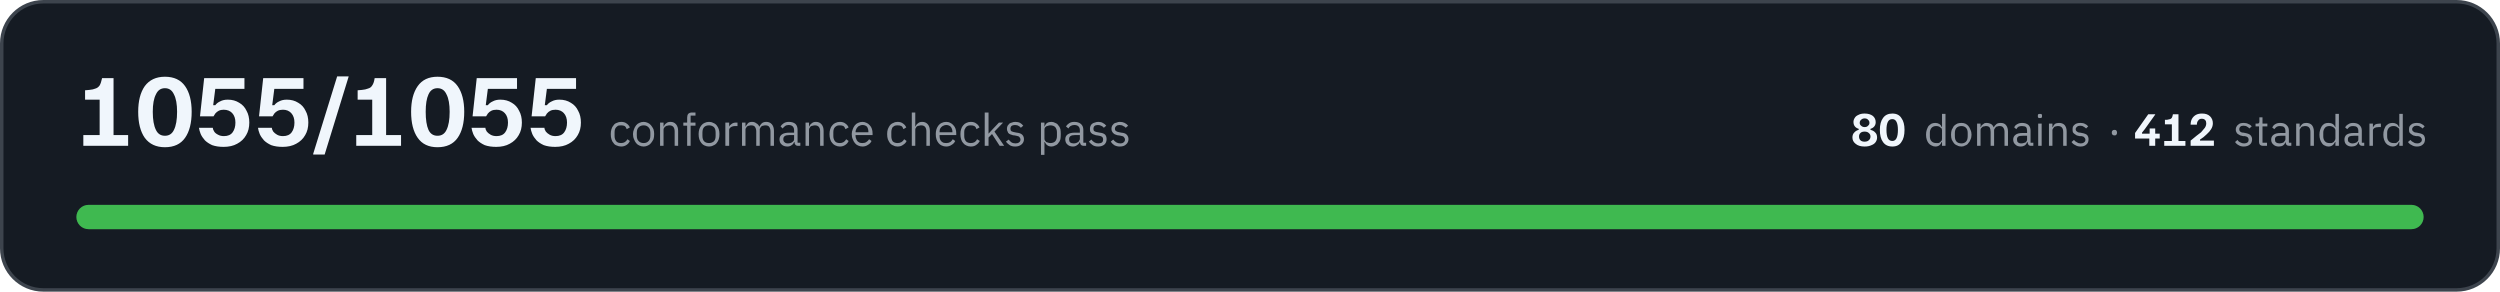
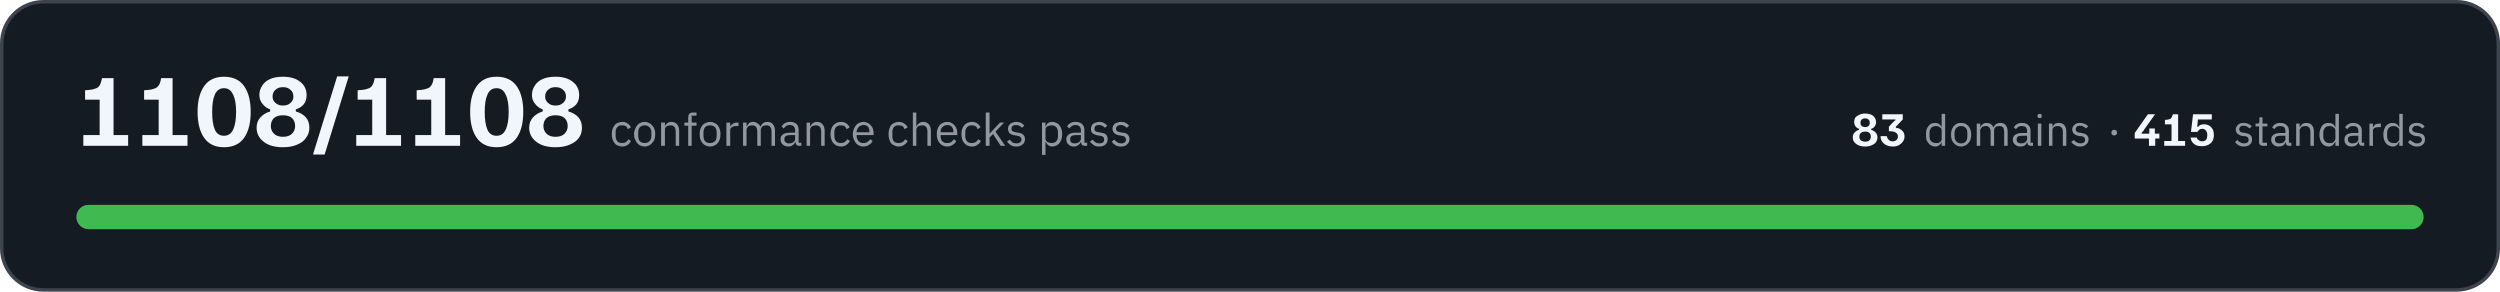
- <svg xmlns="http://www.w3.org/2000/svg" width="720" height="84" viewBox="0 0 7200 840" role="img" aria-label="All 1055 conformance checks pass, across 80 domains and 412 standards">
+ <svg xmlns="http://www.w3.org/2000/svg" width="720" height="84" viewBox="0 0 7200 840" role="img" aria-label="All 1108 conformance checks pass, across 83 domains and 415 standards">
  <rect x="5" y="5" width="7190" height="830" rx="120" fill="#151b23" stroke="#3d444d" stroke-width="10" />
-   <path fill="#f0f6fc" d="M240 420L240 389L287 389L287 287L245 287L245 260L257 259Q268 258 275 255Q282 253 287 246Q291 239 294 225L327 225L327 389L369 389L369 420L240 420ZM475 424Q437 424 417 397Q398 370 398 322Q398 275 417 248Q437 221 475 221Q514 221 533 248Q552 275 552 322Q552 370 533 397Q514 424 475 424ZM475 391Q493 391 501 374Q510 356 510 322Q510 289 501 272Q493 254 475 254Q457 254 449 272Q440 289 440 322Q440 356 449 374Q457 391 475 391ZM644 423Q625 423 611 418Q598 412 590 404Q582 395 578 386Q574 376 573 368L613 368Q613 373 617 379Q620 384 628 388Q635 392 645 392Q662 392 670 381Q678 370 678 353Q678 336 669 326Q660 316 644 316Q636 316 630 319Q624 322 620 327Q617 331 615 335L576 335L588 225L704 225L704 256L620 256L614 303L620 303Q625 296 634 292Q643 287 656 287Q675 287 689 296Q703 304 710 319Q718 333 718 353Q718 374 709 389Q700 405 683 414Q667 423 644 423ZM814 423Q795 423 781 418Q768 412 760 404Q752 395 748 386Q744 376 743 368L783 368Q783 373 787 379Q791 384 798 388Q805 392 815 392Q832 392 840 381Q848 370 848 353Q848 336 839 326Q830 316 815 316Q806 316 800 319Q794 322 790 327Q787 331 785 335L746 335L758 225L874 225L874 256L790 256L784 303L790 303Q795 296 804 292Q813 287 826 287Q845 287 859 296Q873 304 880 319Q888 333 888 353Q888 374 879 389Q870 405 853 414Q837 423 814 423ZM902 445L902 443L971 220L1004 220L1004 221L935 445L902 445ZM1026 420L1026 389L1072 389L1072 287L1030 287L1030 260L1042 259Q1053 258 1060 255Q1068 253 1072 246Q1077 239 1079 225L1112 225L1112 389L1155 389L1155 420L1026 420ZM1260 424Q1222 424 1203 397Q1184 370 1184 322Q1184 275 1203 248Q1222 221 1260 221Q1299 221 1318 248Q1337 275 1337 322Q1337 370 1318 397Q1299 424 1260 424ZM1260 391Q1278 391 1286 374Q1295 356 1295 322Q1295 289 1286 272Q1278 254 1260 254Q1242 254 1234 272Q1226 289 1226 322Q1226 356 1234 374Q1242 391 1260 391ZM1429 423Q1410 423 1396 418Q1383 412 1375 404Q1367 395 1363 386Q1359 376 1358 368L1398 368Q1398 373 1402 379Q1406 384 1413 388Q1420 392 1430 392Q1447 392 1455 381Q1463 370 1463 353Q1463 336 1454 326Q1445 316 1430 316Q1421 316 1415 319Q1409 322 1405 327Q1402 331 1400 335L1361 335L1373 225L1489 225L1489 256L1405 256L1399 303L1405 303Q1410 296 1419 292Q1428 287 1441 287Q1460 287 1474 296Q1488 304 1495 319Q1503 333 1503 353Q1503 374 1494 389Q1485 405 1468 414Q1452 423 1429 423ZM1599 423Q1580 423 1566 418Q1553 412 1545 404Q1537 395 1533 386Q1529 376 1528 368L1568 368Q1568 373 1572 379Q1576 384 1583 388Q1590 392 1600 392Q1617 392 1625 381Q1633 370 1633 353Q1633 336 1624 326Q1615 316 1600 316Q1591 316 1585 319Q1579 322 1575 327Q1572 331 1570 335L1531 335L1543 225L1659 225L1659 256L1575 256L1569 303L1575 303Q1580 296 1589 292Q1598 287 1611 287Q1630 287 1644 296Q1658 304 1665 319Q1673 333 1673 353Q1673 374 1664 389Q1655 405 1638 414Q1622 423 1599 423Z" />
-   <path fill="#9198a1" d="M1789 422Q1782 422 1776 419Q1770 417 1767 412Q1763 408 1761 401Q1759 395 1759 386Q1759 378 1761 372Q1763 365 1767 361Q1770 356 1776 354Q1782 351 1789 351Q1799 351 1805 356Q1811 360 1814 367L1805 372Q1803 366 1799 363Q1795 361 1789 361Q1784 361 1780 362Q1777 364 1775 366Q1772 369 1771 373Q1770 376 1770 381L1770 392Q1770 401 1775 407Q1779 412 1789 412Q1801 412 1807 401L1814 406Q1811 413 1805 417Q1798 422 1789 422ZM1854 422Q1847 422 1841 419Q1836 417 1832 412Q1828 407 1826 401Q1823 395 1823 386Q1823 379 1826 372Q1828 366 1832 361Q1836 356 1841 354Q1847 351 1854 351Q1860 351 1866 354Q1871 356 1875 361Q1879 366 1882 372Q1884 379 1884 386Q1884 395 1882 401Q1879 407 1875 412Q1871 417 1866 419Q1860 422 1854 422ZM1854 412Q1862 412 1867 407Q1873 402 1873 391L1873 382Q1873 371 1867 366Q1862 361 1854 361Q1845 361 1840 366Q1834 371 1834 382L1834 391Q1834 402 1840 407Q1845 412 1854 412ZM1901 420L1901 353L1911 353L1911 364L1912 364Q1914 358 1919 355Q1923 351 1931 351Q1941 351 1947 358Q1953 365 1953 377L1953 420L1943 420L1943 379Q1943 361 1928 361Q1925 361 1922 362Q1919 362 1917 364Q1914 365 1913 368Q1911 370 1911 373L1911 420L1901 420ZM1979 362L1968 362L1968 353L1979 353L1979 339Q1979 332 1982 328Q1986 324 1993 324L2003 324L2003 333L1989 333L1989 353L2003 353L2003 362L1989 362L1989 420L1979 420L1979 362ZM2042 422Q2035 422 2029 419Q2024 417 2020 412Q2016 407 2014 401Q2012 395 2012 386Q2012 379 2014 372Q2016 366 2020 361Q2024 356 2029 354Q2035 351 2042 351Q2049 351 2054 354Q2060 356 2064 361Q2068 366 2070 372Q2072 379 2072 386Q2072 395 2070 401Q2068 407 2064 412Q2060 417 2054 419Q2049 422 2042 422ZM2042 412Q2050 412 2056 407Q2061 402 2061 391L2061 382Q2061 371 2056 366Q2050 361 2042 361Q2033 361 2028 366Q2023 371 2023 382L2023 391Q2023 402 2028 407Q2033 412 2042 412ZM2089 420L2089 353L2100 353L2100 365L2100 365Q2102 360 2107 357Q2112 353 2120 353L2124 353L2124 363L2118 363Q2109 363 2104 367Q2100 370 2100 374L2100 420L2089 420ZM2137 420L2137 353L2147 353L2147 364L2148 364Q2149 361 2151 359Q2152 357 2154 355Q2156 353 2159 352Q2162 351 2166 351Q2173 351 2178 355Q2184 358 2187 365L2187 365Q2189 360 2194 355Q2199 351 2207 351Q2217 351 2223 358Q2229 365 2229 377L2229 420L2219 420L2219 379Q2219 370 2215 365Q2212 361 2204 361Q2201 361 2198 362Q2195 362 2193 364Q2191 365 2190 368Q2188 370 2188 373L2188 420L2178 420L2178 379Q2178 370 2174 365Q2171 361 2163 361Q2160 361 2157 362Q2155 362 2152 364Q2150 365 2149 368Q2147 370 2147 373L2147 420L2137 420ZM2299 420Q2293 420 2291 417Q2288 414 2288 409L2287 409Q2285 415 2280 418Q2275 422 2268 422Q2257 422 2251 416Q2245 411 2245 401Q2245 392 2252 387Q2259 382 2274 382L2287 382L2287 375Q2287 368 2283 364Q2279 360 2271 360Q2265 360 2261 363Q2257 366 2254 370L2248 364Q2251 359 2257 355Q2263 351 2272 351Q2284 351 2291 357Q2297 363 2297 374L2297 411L2305 411L2305 420L2299 420ZM2269 413Q2273 413 2276 412Q2280 411 2282 409Q2284 408 2286 405Q2287 403 2287 400L2287 389L2273 389Q2264 389 2260 392Q2256 395 2256 400L2256 402Q2256 407 2260 410Q2263 413 2269 413ZM2320 420L2320 353L2330 353L2330 364L2331 364Q2333 358 2338 355Q2342 351 2350 351Q2360 351 2366 358Q2372 365 2372 377L2372 420L2362 420L2362 379Q2362 361 2347 361Q2344 361 2341 362Q2338 362 2335 364Q2333 365 2332 368Q2330 370 2330 373L2330 420L2320 420ZM2419 422Q2412 422 2406 419Q2401 417 2397 412Q2393 408 2391 401Q2389 395 2389 386Q2389 378 2391 372Q2393 365 2397 361Q2401 356 2406 354Q2412 351 2419 351Q2429 351 2435 356Q2441 360 2444 367L2435 372Q2433 366 2429 363Q2425 361 2419 361Q2414 361 2411 362Q2407 364 2405 366Q2402 369 2401 373Q2400 376 2400 381L2400 392Q2400 401 2405 407Q2409 412 2419 412Q2431 412 2437 401L2444 406Q2441 413 2435 417Q2428 422 2419 422ZM2484 422Q2477 422 2471 419Q2466 417 2462 412Q2458 407 2456 401Q2453 395 2453 386Q2453 379 2456 372Q2458 366 2462 361Q2466 356 2471 354Q2477 351 2484 351Q2490 351 2496 354Q2501 356 2505 361Q2509 365 2511 371Q2513 377 2513 384L2513 389L2464 389L2464 392Q2464 396 2466 400Q2467 404 2470 407Q2472 409 2476 411Q2480 412 2484 412Q2491 412 2495 409Q2500 406 2503 401L2510 406Q2507 413 2500 417Q2493 422 2484 422ZM2484 360Q2479 360 2476 362Q2472 363 2470 366Q2467 369 2466 372Q2464 376 2464 380L2464 381L2501 381L2501 380Q2501 371 2497 365Q2492 360 2484 360ZM2585 422Q2578 422 2573 419Q2567 417 2563 412Q2560 408 2557 401Q2555 395 2555 386Q2555 378 2557 372Q2560 365 2563 361Q2567 356 2573 354Q2578 351 2585 351Q2595 351 2601 356Q2607 360 2610 367L2602 372Q2600 366 2596 363Q2592 361 2585 361Q2581 361 2577 362Q2574 364 2571 366Q2569 369 2568 373Q2567 376 2567 381L2567 392Q2567 401 2571 407Q2576 412 2585 412Q2598 412 2604 401L2611 406Q2608 413 2601 417Q2595 422 2585 422ZM2626 324L2636 324L2636 364L2637 364Q2639 358 2644 355Q2648 351 2656 351Q2666 351 2672 358Q2678 365 2678 377L2678 420L2668 420L2668 379Q2668 361 2653 361Q2649 361 2647 362Q2644 362 2641 364Q2639 365 2638 368Q2636 370 2636 373L2636 420L2626 420L2626 324ZM2725 422Q2718 422 2712 419Q2707 417 2703 412Q2699 407 2697 401Q2695 395 2695 386Q2695 379 2697 372Q2699 366 2703 361Q2707 356 2712 354Q2718 351 2725 351Q2732 351 2737 354Q2742 356 2746 361Q2750 365 2752 371Q2754 377 2754 384L2754 389L2706 389L2706 392Q2706 396 2707 400Q2708 404 2711 407Q2713 409 2717 411Q2721 412 2726 412Q2732 412 2737 409Q2741 406 2744 401L2751 406Q2748 413 2741 417Q2734 422 2725 422ZM2725 360Q2721 360 2717 362Q2714 363 2711 366Q2708 369 2707 372Q2706 376 2706 380L2706 381L2743 381L2743 380Q2743 371 2738 365Q2733 360 2725 360ZM2796 422Q2789 422 2783 419Q2778 417 2774 412Q2770 408 2768 401Q2766 395 2766 386Q2766 378 2768 372Q2770 365 2774 361Q2778 356 2783 354Q2789 351 2796 351Q2806 351 2812 356Q2818 360 2821 367L2812 372Q2811 366 2806 363Q2802 361 2796 361Q2791 361 2788 362Q2784 364 2782 366Q2780 369 2778 373Q2777 376 2777 381L2777 392Q2777 401 2782 407Q2787 412 2796 412Q2809 412 2814 401L2822 406Q2818 413 2812 417Q2806 422 2796 422ZM2836 324L2847 324L2847 385L2847 385L2858 373L2877 353L2889 353L2864 379L2892 420L2879 420L2857 386L2847 396L2847 420L2836 420L2836 324ZM2924 422Q2914 422 2908 418Q2902 414 2897 408L2905 402Q2909 407 2913 410Q2918 413 2925 413Q2931 413 2935 410Q2939 407 2939 402Q2939 398 2936 395Q2934 392 2927 391L2922 390Q2917 390 2913 388Q2909 387 2906 385Q2903 383 2902 379Q2900 376 2900 371Q2900 366 2902 362Q2904 359 2907 356Q2910 354 2914 353Q2919 351 2924 351Q2932 351 2938 354Q2943 357 2947 362L2940 368Q2938 365 2934 363Q2930 360 2923 360Q2917 360 2913 363Q2910 366 2910 371Q2910 376 2913 378Q2917 380 2923 381L2928 382Q2939 383 2944 388Q2949 393 2949 401Q2949 410 2942 416Q2935 422 2924 422ZM2998 353L3008 353L3008 364L3009 364Q3011 357 3016 354Q3021 351 3028 351Q3034 351 3039 354Q3045 356 3048 361Q3052 365 3054 372Q3055 378 3055 386Q3055 395 3054 401Q3052 408 3048 412Q3045 417 3039 419Q3034 422 3028 422Q3015 422 3009 409L3008 409L3008 446L2998 446L2998 353ZM3025 412Q3034 412 3039 407Q3044 401 3044 392L3044 381Q3044 372 3039 366Q3034 361 3025 361Q3022 361 3019 362Q3015 363 3013 364Q3011 366 3009 368Q3008 371 3008 374L3008 399Q3008 402 3009 404Q3011 407 3013 409Q3015 410 3019 411Q3022 412 3025 412ZM3122 420Q3116 420 3113 417Q3111 414 3110 409L3110 409Q3107 415 3102 418Q3097 422 3090 422Q3080 422 3074 416Q3068 411 3068 401Q3068 392 3075 387Q3082 382 3096 382L3110 382L3110 375Q3110 368 3106 364Q3102 360 3094 360Q3088 360 3083 363Q3079 366 3077 370L3070 364Q3073 359 3079 355Q3085 351 3094 351Q3106 351 3113 357Q3120 363 3120 374L3120 411L3128 411L3128 420L3122 420ZM3092 413Q3096 413 3099 412Q3102 411 3105 409Q3107 408 3108 405Q3110 403 3110 400L3110 389L3096 389Q3087 389 3083 392Q3079 395 3079 400L3079 402Q3079 407 3082 410Q3086 413 3092 413ZM3163 422Q3153 422 3147 418Q3141 414 3136 408L3143 402Q3147 407 3152 410Q3157 413 3163 413Q3170 413 3174 410Q3177 407 3177 402Q3177 398 3175 395Q3172 392 3166 391L3160 390Q3156 390 3152 388Q3148 387 3145 385Q3142 383 3140 379Q3139 376 3139 371Q3139 366 3141 362Q3142 359 3146 356Q3149 354 3153 353Q3158 351 3163 351Q3171 351 3176 354Q3182 357 3186 362L3179 368Q3177 365 3173 363Q3168 360 3162 360Q3155 360 3152 363Q3149 366 3149 371Q3149 376 3152 378Q3155 380 3162 381L3167 382Q3178 383 3183 388Q3187 393 3187 401Q3187 410 3181 416Q3174 422 3163 422ZM3225 422Q3216 422 3209 418Q3203 414 3199 408L3206 402Q3210 407 3215 410Q3220 413 3226 413Q3233 413 3236 410Q3240 407 3240 402Q3240 398 3237 395Q3235 392 3228 391L3223 390Q3218 390 3214 388Q3210 387 3208 385Q3205 383 3203 379Q3201 376 3201 371Q3201 366 3203 362Q3205 359 3208 356Q3211 354 3216 353Q3220 351 3225 351Q3233 351 3239 354Q3245 357 3249 362L3242 368Q3240 365 3235 363Q3231 360 3224 360Q3218 360 3215 363Q3211 366 3211 371Q3211 376 3215 378Q3218 380 3224 381L3229 382Q3241 383 3245 388Q3250 393 3250 401Q3250 410 3243 416Q3237 422 3225 422Z" />
-   <path fill="#f0f6fc" d="M5370 422Q5353 422 5344 414Q5335 407 5335 396Q5335 387 5340 382Q5345 376 5353 374L5353 371Q5346 369 5342 364Q5338 359 5338 351Q5338 345 5342 339Q5345 334 5352 331Q5359 327 5370 327Q5385 327 5394 334Q5402 341 5402 352Q5402 359 5398 364Q5394 369 5387 371L5387 374Q5396 376 5401 382Q5406 387 5406 396Q5406 403 5402 409Q5398 415 5390 418Q5382 422 5370 422ZM5370 408Q5378 408 5382 404Q5387 400 5387 393Q5387 387 5382 383Q5378 379 5370 379Q5362 379 5358 383Q5354 387 5354 393Q5354 400 5358 404Q5362 408 5370 408ZM5370 366Q5377 366 5380 362Q5384 359 5384 354Q5384 348 5380 345Q5377 341 5370 341Q5364 341 5360 345Q5356 348 5356 354Q5356 359 5360 362Q5364 366 5370 366ZM5450 422Q5432 422 5423 409Q5414 397 5414 374Q5414 352 5423 340Q5432 327 5450 327Q5468 327 5476 340Q5485 352 5485 374Q5485 397 5476 409Q5468 422 5450 422ZM5450 406Q5458 406 5462 398Q5466 390 5466 374Q5466 359 5462 351Q5458 343 5450 343Q5441 343 5437 351Q5433 359 5433 374Q5433 390 5437 398Q5441 406 5450 406Z" />
-   <path fill="#9198a1" d="M5593 409L5592 409Q5587 422 5574 422Q5568 422 5563 419Q5558 417 5554 412Q5551 408 5549 402Q5547 396 5547 388Q5547 380 5549 374Q5551 368 5554 363Q5558 359 5563 356Q5568 354 5574 354Q5580 354 5585 357Q5590 360 5592 366L5593 366L5593 328L5603 328L5603 420L5593 420L5593 409ZM5576 412Q5580 412 5583 412Q5586 411 5588 409Q5590 407 5592 405Q5593 402 5593 399L5593 375Q5593 373 5592 370Q5590 368 5588 367Q5586 365 5583 364Q5580 363 5576 363Q5568 363 5563 368Q5558 374 5558 382L5558 393Q5558 402 5563 407Q5568 412 5576 412ZM5649 422Q5642 422 5637 419Q5631 417 5627 412Q5624 408 5621 402Q5619 396 5619 388Q5619 380 5621 374Q5624 368 5627 363Q5631 359 5637 356Q5642 354 5649 354Q5655 354 5660 356Q5666 359 5669 363Q5673 368 5675 374Q5678 380 5678 388Q5678 396 5675 402Q5673 408 5669 412Q5666 417 5660 419Q5655 422 5649 422ZM5649 413Q5657 413 5662 408Q5667 403 5667 392L5667 383Q5667 373 5662 368Q5657 363 5649 363Q5640 363 5635 368Q5630 373 5630 383L5630 392Q5630 403 5635 408Q5640 413 5649 413ZM5694 420L5694 356L5704 356L5704 366L5705 366Q5706 363 5707 361Q5709 359 5711 358Q5713 356 5715 355Q5718 354 5722 354Q5728 354 5734 357Q5739 360 5742 367L5742 367Q5744 362 5749 358Q5753 354 5762 354Q5772 354 5777 360Q5783 367 5783 379L5783 420L5773 420L5773 380Q5773 372 5769 367Q5766 363 5759 363Q5755 363 5753 364Q5750 364 5748 366Q5746 368 5745 370Q5743 372 5743 375L5743 420L5733 420L5733 380Q5733 372 5730 367Q5727 363 5719 363Q5717 363 5714 364Q5711 364 5709 366Q5707 368 5705 370Q5704 372 5704 375L5704 420L5694 420ZM5850 420Q5844 420 5842 417Q5840 414 5839 409L5838 409Q5836 416 5831 419Q5826 422 5820 422Q5809 422 5804 416Q5798 411 5798 402Q5798 393 5805 388Q5811 383 5826 383L5838 383L5838 377Q5838 370 5835 366Q5831 363 5823 363Q5817 363 5813 365Q5809 368 5807 372L5801 367Q5803 361 5809 358Q5815 354 5824 354Q5835 354 5842 360Q5848 366 5848 376L5848 411L5856 411L5856 420L5850 420ZM5821 413Q5825 413 5828 412Q5831 411 5834 410Q5836 408 5837 406Q5838 404 5838 401L5838 391L5825 391Q5816 391 5813 393Q5809 396 5809 400L5809 403Q5809 408 5812 410Q5815 413 5821 413ZM5875 340Q5872 340 5870 339Q5869 337 5869 335L5869 333Q5869 331 5870 329Q5872 328 5875 328Q5878 328 5880 329Q5881 331 5881 333L5881 335Q5881 337 5880 339Q5878 340 5875 340ZM5870 356L5880 356L5880 420L5870 420L5870 356ZM5901 420L5901 356L5911 356L5911 366L5912 366Q5914 361 5918 357Q5923 354 5930 354Q5940 354 5946 360Q5952 367 5952 379L5952 420L5942 420L5942 380Q5942 363 5927 363Q5924 363 5921 364Q5918 364 5916 366Q5914 368 5913 370Q5911 372 5911 375L5911 420L5901 420ZM5992 422Q5983 422 5977 418Q5970 415 5966 409L5973 403Q5977 408 5982 410Q5986 413 5992 413Q5999 413 6002 410Q6006 408 6006 402Q6006 399 6003 396Q6001 393 5995 392L5989 392Q5985 391 5981 390Q5978 388 5975 386Q5972 384 5970 381Q5969 378 5969 373Q5969 368 5970 365Q5972 361 5975 359Q5978 356 5983 355Q5987 354 5992 354Q6000 354 6005 357Q6010 359 6014 364L6008 370Q6005 367 6001 365Q5997 362 5991 362Q5985 362 5982 365Q5978 368 5978 372Q5978 377 5982 379Q5985 382 5991 382L5996 383Q6007 385 6011 389Q6015 394 6015 401Q6015 411 6009 416Q6003 422 5992 422Z" />
-   <path fill="#9198a1" d="M6090 390Q6086 390 6084 388Q6082 386 6082 383L6082 381Q6082 378 6084 376Q6086 374 6090 374Q6094 374 6095 376Q6097 378 6097 381L6097 383Q6097 386 6095 388Q6094 390 6090 390Z" />
-   <path fill="#f0f6fc" d="M6149 399L6149 383L6187 329L6207 329L6207 330L6177 372Q6175 374 6173 377Q6171 379 6169 382L6169 385L6220 385L6220 399L6149 399ZM6190 420L6190 392L6191 392L6191 370L6207 370L6207 392L6207 392L6207 420L6190 420ZM6233 420L6233 406L6255 406L6255 358L6235 358L6235 345L6241 345Q6246 344 6250 343Q6253 342 6255 339Q6257 335 6258 329L6274 329L6274 406L6294 406L6294 420L6233 420ZM6309 420L6309 405Q6319 397 6326 391Q6334 385 6339 381Q6346 373 6350 368Q6354 362 6354 355Q6354 349 6351 346Q6348 342 6341 342Q6334 342 6331 347Q6327 351 6327 359L6309 359Q6309 349 6313 342Q6317 335 6324 331Q6331 327 6342 327Q6357 327 6365 335Q6373 343 6373 355Q6373 364 6368 372Q6364 379 6355 387Q6351 391 6346 395Q6341 399 6336 402L6336 405L6376 405L6376 420L6309 420Z" />
+   <path fill="#f0f6fc" d="M240 420L240 389L287 389L287 287L245 287L245 260L257 259Q268 258 275 255Q282 253 287 246Q291 239 294 225L327 225L327 389L369 389L369 420L240 420ZM410 420L410 389L457 389L457 287L415 287L415 260L427 259Q438 258 445 255Q452 253 457 246Q462 239 464 225L497 225L497 389L540 389L540 420L410 420ZM645 424Q607 424 588 397Q569 370 569 322Q569 275 588 248Q607 221 645 221Q684 221 703 248Q722 275 722 322Q722 370 703 397Q684 424 645 424ZM645 391Q663 391 671 374Q680 356 680 322Q680 289 671 272Q663 254 645 254Q627 254 619 272Q611 289 611 322Q611 356 619 374Q627 391 645 391ZM815 424Q779 424 759 408Q739 392 739 368Q739 350 750 338Q761 326 778 321L778 315Q764 310 756 299Q747 289 747 273Q747 259 755 247Q762 235 777 228Q792 221 815 221Q847 221 865 236Q883 250 883 274Q883 290 875 300Q867 310 852 315L852 321Q870 326 881 338Q891 350 891 368Q891 384 882 396Q874 409 857 416Q840 424 815 424ZM815 394Q832 394 841 385Q850 376 850 363Q850 349 841 340Q832 332 815 332Q798 332 789 340Q780 349 780 363Q780 376 789 385Q798 394 815 394ZM815 304Q829 304 837 296Q845 289 845 278Q845 266 837 259Q829 251 815 251Q801 251 793 259Q785 266 785 278Q785 289 793 296Q801 304 815 304ZM902 445L902 443L971 220L1004 220L1004 221L935 445L902 445ZM1026 420L1026 389L1072 389L1072 287L1030 287L1030 260L1042 259Q1053 258 1060 255Q1068 253 1072 246Q1077 239 1079 225L1112 225L1112 389L1155 389L1155 420L1026 420ZM1196 420L1196 389L1242 389L1242 287L1200 287L1200 260L1212 259Q1223 258 1230 255Q1238 253 1242 246Q1247 239 1249 225L1282 225L1282 389L1325 389L1325 420L1196 420ZM1430 424Q1392 424 1373 397Q1354 370 1354 322Q1354 275 1373 248Q1392 221 1430 221Q1469 221 1488 248Q1507 275 1507 322Q1507 370 1488 397Q1469 424 1430 424ZM1430 391Q1448 391 1456 374Q1465 356 1465 322Q1465 289 1456 272Q1448 254 1430 254Q1412 254 1404 272Q1396 289 1396 322Q1396 356 1404 374Q1412 391 1430 391ZM1600 424Q1564 424 1544 408Q1524 392 1524 368Q1524 350 1535 338Q1546 326 1563 321L1563 315Q1549 310 1541 299Q1532 289 1532 273Q1532 259 1540 247Q1547 235 1562 228Q1577 221 1600 221Q1632 221 1650 236Q1668 250 1668 274Q1668 290 1660 300Q1652 310 1637 315L1637 321Q1655 326 1666 338Q1676 350 1676 368Q1676 384 1668 396Q1659 409 1642 416Q1625 424 1600 424ZM1600 394Q1617 394 1626 385Q1635 376 1635 363Q1635 349 1626 340Q1617 332 1600 332Q1583 332 1574 340Q1565 349 1565 363Q1565 376 1574 385Q1583 394 1600 394ZM1600 304Q1614 304 1622 296Q1630 289 1630 278Q1630 266 1622 259Q1614 251 1600 251Q1586 251 1578 259Q1570 266 1570 278Q1570 289 1578 296Q1586 304 1600 304Z" />
+   <path fill="#9198a1" d="M1792 422Q1785 422 1779 419Q1773 417 1770 412Q1766 408 1764 401Q1762 395 1762 386Q1762 378 1764 372Q1766 365 1770 361Q1773 356 1779 354Q1785 351 1792 351Q1802 351 1808 356Q1814 360 1817 367L1808 372Q1806 366 1802 363Q1798 361 1792 361Q1787 361 1783 362Q1780 364 1778 366Q1775 369 1774 373Q1773 376 1773 381L1773 392Q1773 401 1778 407Q1782 412 1792 412Q1804 412 1810 401L1817 406Q1814 413 1808 417Q1801 422 1792 422ZM1857 422Q1850 422 1844 419Q1839 417 1835 412Q1831 407 1829 401Q1826 395 1826 386Q1826 379 1829 372Q1831 366 1835 361Q1839 356 1844 354Q1850 351 1857 351Q1863 351 1869 354Q1874 356 1878 361Q1883 366 1885 372Q1887 379 1887 386Q1887 395 1885 401Q1883 407 1878 412Q1874 417 1869 419Q1863 422 1857 422ZM1857 412Q1865 412 1870 407Q1876 402 1876 391L1876 382Q1876 371 1870 366Q1865 361 1857 361Q1848 361 1843 366Q1838 371 1838 382L1838 391Q1838 402 1843 407Q1848 412 1857 412ZM1904 420L1904 353L1915 353L1915 364L1915 364Q1917 358 1922 355Q1926 351 1934 351Q1944 351 1950 358Q1956 365 1956 377L1956 420L1946 420L1946 379Q1946 361 1931 361Q1928 361 1925 362Q1922 362 1920 364Q1917 365 1916 368Q1915 370 1915 373L1915 420L1904 420ZM1982 362L1971 362L1971 353L1982 353L1982 339Q1982 332 1985 328Q1989 324 1996 324L2006 324L2006 333L1992 333L1992 353L2006 353L2006 362L1992 362L1992 420L1982 420L1982 362ZM2045 422Q2038 422 2033 419Q2027 417 2023 412Q2019 407 2017 401Q2015 395 2015 386Q2015 379 2017 372Q2019 366 2023 361Q2027 356 2033 354Q2038 351 2045 351Q2052 351 2057 354Q2063 356 2067 361Q2071 366 2073 372Q2075 379 2075 386Q2075 395 2073 401Q2071 407 2067 412Q2063 417 2057 419Q2052 422 2045 422ZM2045 412Q2053 412 2059 407Q2064 402 2064 391L2064 382Q2064 371 2059 366Q2053 361 2045 361Q2036 361 2031 366Q2026 371 2026 382L2026 391Q2026 402 2031 407Q2036 412 2045 412ZM2092 420L2092 353L2103 353L2103 365L2103 365Q2105 360 2110 357Q2115 353 2123 353L2127 353L2127 363L2121 363Q2112 363 2107 367Q2103 370 2103 374L2103 420L2092 420ZM2140 420L2140 353L2150 353L2150 364L2151 364Q2152 361 2154 359Q2155 357 2157 355Q2159 353 2162 352Q2165 351 2169 351Q2176 351 2181 355Q2187 358 2190 365L2190 365Q2192 360 2197 355Q2202 351 2210 351Q2221 351 2226 358Q2232 365 2232 377L2232 420L2222 420L2222 379Q2222 370 2218 365Q2215 361 2207 361Q2204 361 2201 362Q2198 362 2196 364Q2194 365 2193 368Q2191 370 2191 373L2191 420L2181 420L2181 379Q2181 370 2177 365Q2174 361 2166 361Q2163 361 2160 362Q2158 362 2155 364Q2153 365 2152 368Q2150 370 2150 373L2150 420L2140 420ZM2302 420Q2296 420 2294 417Q2291 414 2291 409L2290 409Q2288 415 2283 418Q2278 422 2271 422Q2260 422 2254 416Q2248 411 2248 401Q2248 392 2255 387Q2262 382 2277 382L2290 382L2290 375Q2290 368 2286 364Q2282 360 2274 360Q2268 360 2264 363Q2260 366 2257 370L2251 364Q2254 359 2260 355Q2266 351 2275 351Q2287 351 2294 357Q2300 363 2300 374L2300 411L2308 411L2308 420L2302 420ZM2272 413Q2276 413 2280 412Q2283 411 2285 409Q2287 408 2289 405Q2290 403 2290 400L2290 389L2276 389Q2267 389 2263 392Q2259 395 2259 400L2259 402Q2259 407 2263 410Q2266 413 2272 413ZM2323 420L2323 353L2333 353L2333 364L2334 364Q2336 358 2341 355Q2345 351 2353 351Q2363 351 2369 358Q2375 365 2375 377L2375 420L2365 420L2365 379Q2365 361 2350 361Q2347 361 2344 362Q2341 362 2338 364Q2336 365 2335 368Q2333 370 2333 373L2333 420L2323 420ZM2422 422Q2415 422 2409 419Q2404 417 2400 412Q2396 408 2394 401Q2392 395 2392 386Q2392 378 2394 372Q2396 365 2400 361Q2404 356 2409 354Q2415 351 2422 351Q2432 351 2438 356Q2444 360 2447 367L2438 372Q2436 366 2432 363Q2428 361 2422 361Q2417 361 2414 362Q2410 364 2408 366Q2405 369 2404 373Q2403 376 2403 381L2403 392Q2403 401 2408 407Q2413 412 2422 412Q2434 412 2440 401L2448 406Q2444 413 2438 417Q2431 422 2422 422ZM2487 422Q2480 422 2474 419Q2469 417 2465 412Q2461 407 2459 401Q2456 395 2456 386Q2456 379 2459 372Q2461 366 2465 361Q2469 356 2474 354Q2480 351 2487 351Q2493 351 2499 354Q2504 356 2508 361Q2512 365 2514 371Q2516 377 2516 384L2516 389L2467 389L2467 392Q2467 396 2469 400Q2470 404 2473 407Q2475 409 2479 411Q2483 412 2487 412Q2494 412 2498 409Q2503 406 2506 401L2513 406Q2510 413 2503 417Q2496 422 2487 422ZM2487 360Q2482 360 2479 362Q2475 363 2473 366Q2470 369 2469 372Q2467 376 2467 380L2467 381L2504 381L2504 380Q2504 371 2500 365Q2495 360 2487 360ZM2588 422Q2581 422 2576 419Q2570 417 2566 412Q2563 408 2561 401Q2559 395 2559 386Q2559 378 2561 372Q2563 365 2566 361Q2570 356 2576 354Q2581 351 2588 351Q2598 351 2604 356Q2611 360 2614 367L2605 372Q2603 366 2599 363Q2595 361 2588 361Q2584 361 2580 362Q2577 364 2574 366Q2572 369 2571 373Q2570 376 2570 381L2570 392Q2570 401 2574 407Q2579 412 2588 412Q2601 412 2607 401L2614 406Q2611 413 2604 417Q2598 422 2588 422ZM2629 324L2639 324L2639 364L2640 364Q2642 358 2647 355Q2651 351 2659 351Q2669 351 2675 358Q2681 365 2681 377L2681 420L2671 420L2671 379Q2671 361 2656 361Q2653 361 2650 362Q2647 362 2644 364Q2642 365 2641 368Q2639 370 2639 373L2639 420L2629 420L2629 324ZM2728 422Q2721 422 2715 419Q2710 417 2706 412Q2702 407 2700 401Q2698 395 2698 386Q2698 379 2700 372Q2702 366 2706 361Q2710 356 2715 354Q2721 351 2728 351Q2735 351 2740 354Q2745 356 2749 361Q2753 365 2755 371Q2757 377 2757 384L2757 389L2709 389L2709 392Q2709 396 2710 400Q2711 404 2714 407Q2716 409 2720 411Q2724 412 2729 412Q2735 412 2740 409Q2744 406 2747 401L2754 406Q2751 413 2744 417Q2737 422 2728 422ZM2728 360Q2724 360 2720 362Q2717 363 2714 366Q2712 369 2710 372Q2709 376 2709 380L2709 381L2746 381L2746 380Q2746 371 2741 365Q2736 360 2728 360ZM2799 422Q2792 422 2786 419Q2781 417 2777 412Q2773 408 2771 401Q2769 395 2769 386Q2769 378 2771 372Q2773 365 2777 361Q2781 356 2786 354Q2792 351 2799 351Q2809 351 2815 356Q2821 360 2824 367L2815 372Q2814 366 2809 363Q2805 361 2799 361Q2794 361 2791 362Q2787 364 2785 366Q2783 369 2781 373Q2780 376 2780 381L2780 392Q2780 401 2785 407Q2790 412 2799 412Q2812 412 2817 401L2825 406Q2822 413 2815 417Q2809 422 2799 422ZM2839 324L2850 324L2850 385L2850 385L2861 373L2880 353L2892 353L2867 379L2895 420L2882 420L2860 386L2850 396L2850 420L2839 420L2839 324ZM2927 422Q2917 422 2911 418Q2905 414 2900 408L2908 402Q2912 407 2916 410Q2921 413 2928 413Q2934 413 2938 410Q2942 407 2942 402Q2942 398 2939 395Q2937 392 2930 391L2925 390Q2920 390 2916 388Q2912 387 2909 385Q2906 383 2905 379Q2903 376 2903 371Q2903 366 2905 362Q2907 359 2910 356Q2913 354 2917 353Q2922 351 2927 351Q2935 351 2941 354Q2946 357 2950 362L2943 368Q2941 365 2937 363Q2933 360 2926 360Q2920 360 2916 363Q2913 366 2913 371Q2913 376 2916 378Q2920 380 2926 381L2931 382Q2942 383 2947 388Q2952 393 2952 401Q2952 410 2945 416Q2938 422 2927 422ZM3001 353L3011 353L3011 364L3012 364Q3014 357 3019 354Q3024 351 3031 351Q3037 351 3042 354Q3048 356 3051 361Q3055 365 3057 372Q3059 378 3059 386Q3059 395 3057 401Q3055 408 3051 412Q3048 417 3042 419Q3037 422 3031 422Q3018 422 3012 409L3011 409L3011 446L3001 446L3001 353ZM3028 412Q3037 412 3042 407Q3047 401 3047 392L3047 381Q3047 372 3042 366Q3037 361 3028 361Q3025 361 3022 362Q3018 363 3016 364Q3014 366 3012 368Q3011 371 3011 374L3011 399Q3011 402 3012 404Q3014 407 3016 409Q3018 410 3022 411Q3025 412 3028 412ZM3125 420Q3119 420 3116 417Q3114 414 3113 409L3113 409Q3110 415 3105 418Q3100 422 3093 422Q3083 422 3077 416Q3071 411 3071 401Q3071 392 3078 387Q3085 382 3099 382L3113 382L3113 375Q3113 368 3109 364Q3105 360 3097 360Q3091 360 3087 363Q3082 366 3080 370L3073 364Q3076 359 3082 355Q3088 351 3097 351Q3109 351 3116 357Q3123 363 3123 374L3123 411L3131 411L3131 420L3125 420ZM3095 413Q3099 413 3102 412Q3105 411 3108 409Q3110 408 3111 405Q3113 403 3113 400L3113 389L3099 389Q3090 389 3086 392Q3082 395 3082 400L3082 402Q3082 407 3085 410Q3089 413 3095 413ZM3166 422Q3156 422 3150 418Q3144 414 3139 408L3147 402Q3150 407 3155 410Q3160 413 3166 413Q3173 413 3177 410Q3180 407 3180 402Q3180 398 3178 395Q3175 392 3169 391L3163 390Q3159 390 3155 388Q3151 387 3148 385Q3145 383 3143 379Q3142 376 3142 371Q3142 366 3144 362Q3145 359 3149 356Q3152 354 3156 353Q3161 351 3166 351Q3174 351 3179 354Q3185 357 3189 362L3182 368Q3180 365 3176 363Q3171 360 3165 360Q3158 360 3155 363Q3152 366 3152 371Q3152 376 3155 378Q3158 380 3165 381L3170 382Q3181 383 3186 388Q3190 393 3190 401Q3190 410 3184 416Q3177 422 3166 422ZM3228 422Q3219 422 3212 418Q3206 414 3202 408L3209 402Q3213 407 3218 410Q3223 413 3229 413Q3236 413 3239 410Q3243 407 3243 402Q3243 398 3240 395Q3238 392 3231 391L3226 390Q3221 390 3217 388Q3213 387 3211 385Q3208 383 3206 379Q3204 376 3204 371Q3204 366 3206 362Q3208 359 3211 356Q3214 354 3219 353Q3223 351 3228 351Q3237 351 3242 354Q3248 357 3252 362L3245 368Q3243 365 3238 363Q3234 360 3228 360Q3221 360 3218 363Q3214 366 3214 371Q3214 376 3218 378Q3221 380 3227 381L3232 382Q3244 383 3248 388Q3253 393 3253 401Q3253 410 3246 416Q3240 422 3228 422Z" />
+   <path fill="#f0f6fc" d="M5372 422Q5355 422 5345 414Q5336 407 5336 396Q5336 387 5341 382Q5346 376 5354 374L5354 371Q5348 369 5344 364Q5340 359 5340 351Q5340 345 5343 339Q5347 334 5354 331Q5361 327 5371 327Q5387 327 5395 334Q5403 341 5403 352Q5403 359 5399 364Q5396 369 5389 371L5389 374Q5397 376 5402 382Q5407 387 5407 396Q5407 403 5403 409Q5399 415 5391 418Q5383 422 5372 422ZM5372 408Q5380 408 5384 404Q5388 400 5388 393Q5388 387 5384 383Q5380 379 5372 379Q5364 379 5359 383Q5355 387 5355 393Q5355 400 5359 404Q5364 408 5372 408ZM5372 366Q5378 366 5382 362Q5385 359 5385 354Q5385 348 5382 345Q5378 341 5372 341Q5365 341 5361 345Q5358 348 5358 354Q5358 359 5361 362Q5365 366 5372 366ZM5451 422Q5442 422 5435 419Q5429 417 5424 412Q5420 408 5418 403Q5416 398 5416 392L5434 392Q5435 398 5439 402Q5443 407 5451 407Q5458 407 5462 403Q5466 399 5466 393Q5466 386 5460 382Q5454 378 5444 378L5440 378L5440 365L5450 354Q5452 352 5454 350Q5457 348 5459 346L5459 344L5421 344L5421 329L5480 329L5480 344L5460 365L5460 368Q5471 369 5478 376Q5485 382 5485 393Q5485 402 5480 408Q5476 414 5469 418Q5461 422 5451 422Z" />
+   <path fill="#9198a1" d="M5592 409L5592 409Q5586 422 5573 422Q5567 422 5562 419Q5557 417 5554 412Q5550 408 5548 402Q5547 396 5547 388Q5547 380 5548 374Q5550 368 5554 363Q5557 359 5562 356Q5567 354 5573 354Q5580 354 5584 357Q5589 360 5592 366L5592 366L5592 328L5602 328L5602 420L5592 420L5592 409ZM5576 412Q5579 412 5582 412Q5585 411 5587 409Q5590 407 5591 405Q5592 402 5592 399L5592 375Q5592 373 5591 370Q5590 368 5587 367Q5585 365 5582 364Q5579 363 5576 363Q5567 363 5562 368Q5557 374 5557 382L5557 393Q5557 402 5562 407Q5567 412 5576 412ZM5648 422Q5641 422 5636 419Q5631 417 5627 412Q5623 408 5621 402Q5619 396 5619 388Q5619 380 5621 374Q5623 368 5627 363Q5631 359 5636 356Q5641 354 5648 354Q5654 354 5660 356Q5665 359 5669 363Q5673 368 5675 374Q5677 380 5677 388Q5677 396 5675 402Q5673 408 5669 412Q5665 417 5660 419Q5654 422 5648 422ZM5648 413Q5656 413 5661 408Q5666 403 5666 392L5666 383Q5666 373 5661 368Q5656 363 5648 363Q5640 363 5635 368Q5629 373 5629 383L5629 392Q5629 403 5635 408Q5640 413 5648 413ZM5693 420L5693 356L5703 356L5703 366L5704 366Q5705 363 5706 361Q5708 359 5710 358Q5712 356 5715 355Q5718 354 5721 354Q5728 354 5733 357Q5738 360 5741 367L5741 367Q5743 362 5748 358Q5753 354 5761 354Q5771 354 5776 360Q5782 367 5782 379L5782 420L5772 420L5772 380Q5772 372 5769 367Q5765 363 5758 363Q5755 363 5752 364Q5749 364 5747 366Q5745 368 5744 370Q5743 372 5743 375L5743 420L5733 420L5733 380Q5733 372 5729 367Q5726 363 5719 363Q5716 363 5713 364Q5710 364 5708 366Q5706 368 5705 370Q5703 372 5703 375L5703 420L5693 420ZM5849 420Q5844 420 5841 417Q5839 414 5838 409L5838 409Q5836 416 5831 419Q5826 422 5819 422Q5809 422 5803 416Q5797 411 5797 402Q5797 393 5804 388Q5811 383 5825 383L5838 383L5838 377Q5838 370 5834 366Q5830 363 5822 363Q5817 363 5813 365Q5809 368 5806 372L5800 367Q5803 361 5808 358Q5814 354 5823 354Q5835 354 5841 360Q5848 366 5848 376L5848 411L5855 411L5855 420L5849 420ZM5821 413Q5824 413 5828 412Q5831 411 5833 410Q5835 408 5836 406Q5838 404 5838 401L5838 391L5824 391Q5816 391 5812 393Q5808 396 5808 400L5808 403Q5808 408 5811 410Q5815 413 5821 413ZM5874 340Q5871 340 5870 339Q5868 337 5868 335L5868 333Q5868 331 5870 329Q5871 328 5874 328Q5878 328 5879 329Q5880 331 5880 333L5880 335Q5880 337 5879 339Q5878 340 5874 340ZM5869 356L5879 356L5879 420L5869 420L5869 356ZM5901 420L5901 356L5911 356L5911 366L5911 366Q5913 361 5918 357Q5922 354 5929 354Q5939 354 5945 360Q5951 367 5951 379L5951 420L5941 420L5941 380Q5941 363 5926 363Q5923 363 5920 364Q5918 364 5915 366Q5913 368 5912 370Q5911 372 5911 375L5911 420L5901 420ZM5991 422Q5982 422 5976 418Q5970 415 5965 409L5973 403Q5976 408 5981 410Q5986 413 5992 413Q5998 413 6002 410Q6005 408 6005 402Q6005 399 6003 396Q6000 393 5994 392L5989 392Q5984 391 5981 390Q5977 388 5974 386Q5971 384 5970 381Q5968 378 5968 373Q5968 368 5970 365Q5972 361 5975 359Q5978 356 5982 355Q5986 354 5991 354Q5999 354 6004 357Q6010 359 6014 364L6007 370Q6005 367 6001 365Q5997 362 5990 362Q5984 362 5981 365Q5978 368 5978 372Q5978 377 5981 379Q5984 382 5990 382L5995 383Q6006 385 6010 389Q6015 394 6015 401Q6015 411 6008 416Q6002 422 5991 422Z" />
+   <path fill="#9198a1" d="M6089 390Q6085 390 6083 388Q6081 386 6081 383L6081 381Q6081 378 6083 376Q6085 374 6089 374Q6093 374 6095 376Q6097 378 6097 381L6097 383Q6097 386 6095 388Q6093 390 6089 390Z" />
+   <path fill="#f0f6fc" d="M6148 399L6148 383L6186 329L6206 329L6206 330L6176 372Q6175 374 6173 377Q6171 379 6168 382L6168 385L6219 385L6219 399L6148 399ZM6189 420L6189 392L6190 392L6190 370L6206 370L6206 392L6207 392L6207 420L6189 420ZM6233 420L6233 406L6254 406L6254 358L6235 358L6235 345L6240 345Q6245 344 6249 343Q6252 342 6254 339Q6256 335 6258 329L6273 329L6273 406L6293 406L6293 420L6233 420ZM6342 421Q6333 421 6326 419Q6320 416 6316 412Q6312 408 6311 404Q6309 399 6309 396L6327 396Q6327 398 6329 401Q6331 403 6334 405Q6337 407 6342 407Q6350 407 6354 402Q6357 397 6357 389Q6357 381 6353 376Q6349 371 6342 371Q6338 371 6335 373Q6332 374 6331 377Q6329 379 6328 380L6310 380L6316 329L6370 329L6370 344L6330 344L6328 365L6331 365Q6333 362 6337 360Q6341 358 6347 358Q6356 358 6363 362Q6369 366 6373 373Q6376 380 6376 389Q6376 398 6372 406Q6368 413 6360 417Q6352 421 6342 421Z" />
  <path fill="#9198a1" d="M6462 422Q6453 422 6447 418Q6441 415 6437 409L6444 403Q6447 408 6452 410Q6457 413 6463 413Q6469 413 6473 410Q6476 408 6476 402Q6476 399 6474 396Q6471 393 6465 392L6460 392Q6455 391 6452 390Q6448 388 6445 386Q6442 384 6441 381Q6439 378 6439 373Q6439 368 6441 365Q6443 361 6446 359Q6449 356 6453 355Q6457 354 6462 354Q6470 354 6475 357Q6481 359 6485 364L6478 370Q6476 367 6472 365Q6468 362 6461 362Q6455 362 6452 365Q6449 368 6449 372Q6449 377 6452 379Q6455 382 6461 382L6466 383Q6477 385 6481 389Q6486 394 6486 401Q6486 411 6480 416Q6473 422 6462 422ZM6517 420Q6512 420 6509 417Q6506 414 6506 409L6506 364L6496 364L6496 356L6502 356Q6505 356 6506 354Q6507 353 6507 350L6507 338L6516 338L6516 356L6530 356L6530 364L6516 364L6516 411L6529 411L6529 420L6517 420ZM6593 420Q6588 420 6585 417Q6583 414 6582 409L6582 409Q6580 416 6575 419Q6570 422 6563 422Q6553 422 6547 416Q6541 411 6541 402Q6541 393 6548 388Q6555 383 6569 383L6582 383L6582 377Q6582 370 6578 366Q6574 363 6566 363Q6561 363 6557 365Q6553 368 6550 372L6544 367Q6547 361 6552 358Q6558 354 6567 354Q6579 354 6585 360Q6592 366 6592 376L6592 411L6599 411L6599 420L6593 420ZM6565 413Q6568 413 6572 412Q6575 411 6577 410Q6579 408 6580 406Q6582 404 6582 401L6582 391L6568 391Q6560 391 6556 393Q6552 396 6552 400L6552 403Q6552 408 6555 410Q6559 413 6565 413ZM6613 420L6613 356L6623 356L6623 366L6624 366Q6626 361 6631 357Q6635 354 6642 354Q6652 354 6658 360Q6664 367 6664 379L6664 420L6654 420L6654 380Q6654 363 6639 363Q6636 363 6633 364Q6630 364 6628 366Q6626 368 6625 370Q6623 372 6623 375L6623 420L6613 420ZM6726 409L6725 409Q6719 422 6706 422Q6700 422 6695 419Q6690 417 6687 412Q6684 408 6682 402Q6680 396 6680 388Q6680 380 6682 374Q6684 368 6687 363Q6690 359 6695 356Q6700 354 6706 354Q6713 354 6718 357Q6723 360 6725 366L6726 366L6726 328L6736 328L6736 420L6726 420L6726 409ZM6709 412Q6712 412 6715 412Q6718 411 6721 409Q6723 407 6724 405Q6726 402 6726 399L6726 375Q6726 373 6724 370Q6723 368 6721 367Q6718 365 6715 364Q6712 363 6709 363Q6700 363 6696 368Q6691 374 6691 382L6691 393Q6691 402 6696 407Q6700 412 6709 412ZM6804 420Q6798 420 6796 417Q6793 414 6793 409L6792 409Q6790 416 6785 419Q6780 422 6773 422Q6763 422 6757 416Q6752 411 6752 402Q6752 393 6758 388Q6765 383 6779 383L6792 383L6792 377Q6792 370 6788 366Q6784 363 6777 363Q6771 363 6767 365Q6763 368 6760 372L6754 367Q6757 361 6763 358Q6768 354 6777 354Q6789 354 6795 360Q6802 366 6802 376L6802 411L6809 411L6809 420L6804 420ZM6775 413Q6779 413 6782 412Q6785 411 6787 410Q6789 408 6791 406Q6792 404 6792 401L6792 391L6779 391Q6770 391 6766 393Q6762 396 6762 400L6762 403Q6762 408 6766 410Q6769 413 6775 413ZM6824 420L6824 356L6834 356L6834 367L6834 367Q6836 363 6840 359Q6845 356 6853 356L6857 356L6857 366L6851 366Q6843 366 6838 369Q6834 372 6834 376L6834 420L6824 420ZM6910 409L6909 409Q6904 422 6891 422Q6885 422 6880 419Q6875 417 6871 412Q6868 408 6866 402Q6864 396 6864 388Q6864 380 6866 374Q6868 368 6871 363Q6875 359 6880 356Q6885 354 6891 354Q6897 354 6902 357Q6907 360 6909 366L6910 366L6910 328L6920 328L6920 420L6910 420L6910 409ZM6893 412Q6897 412 6900 412Q6903 411 6905 409Q6907 407 6909 405Q6910 402 6910 399L6910 375Q6910 373 6909 370Q6907 368 6905 367Q6903 365 6900 364Q6897 363 6893 363Q6885 363 6880 368Q6875 374 6875 382L6875 393Q6875 402 6880 407Q6885 412 6893 412ZM6961 422Q6952 422 6946 418Q6939 415 6935 409L6942 403Q6946 408 6951 410Q6955 413 6961 413Q6968 413 6971 410Q6975 408 6975 402Q6975 399 6972 396Q6970 393 6964 392L6958 392Q6954 391 6950 390Q6947 388 6944 386Q6941 384 6939 381Q6938 378 6938 373Q6938 368 6939 365Q6941 361 6944 359Q6947 356 6952 355Q6956 354 6961 354Q6969 354 6974 357Q6979 359 6983 364L6977 370Q6974 367 6970 365Q6966 362 6960 362Q6954 362 6951 365Q6947 368 6947 372Q6947 377 6951 379Q6954 382 6960 382L6965 383Q6976 385 6980 389Q6984 394 6984 401Q6984 411 6978 416Q6972 422 6961 422Z" />
  <clipPath id="bar">
    <rect x="220" y="590" width="6760" height="70" rx="35" />
  </clipPath>
  <g clip-path="url(#bar)">
    <rect x="220" y="590" width="6760" height="70" fill="#262c36" />
    <rect x="220" y="590" width="6760" height="70" fill="#3fb950" />
  </g>
</svg>
